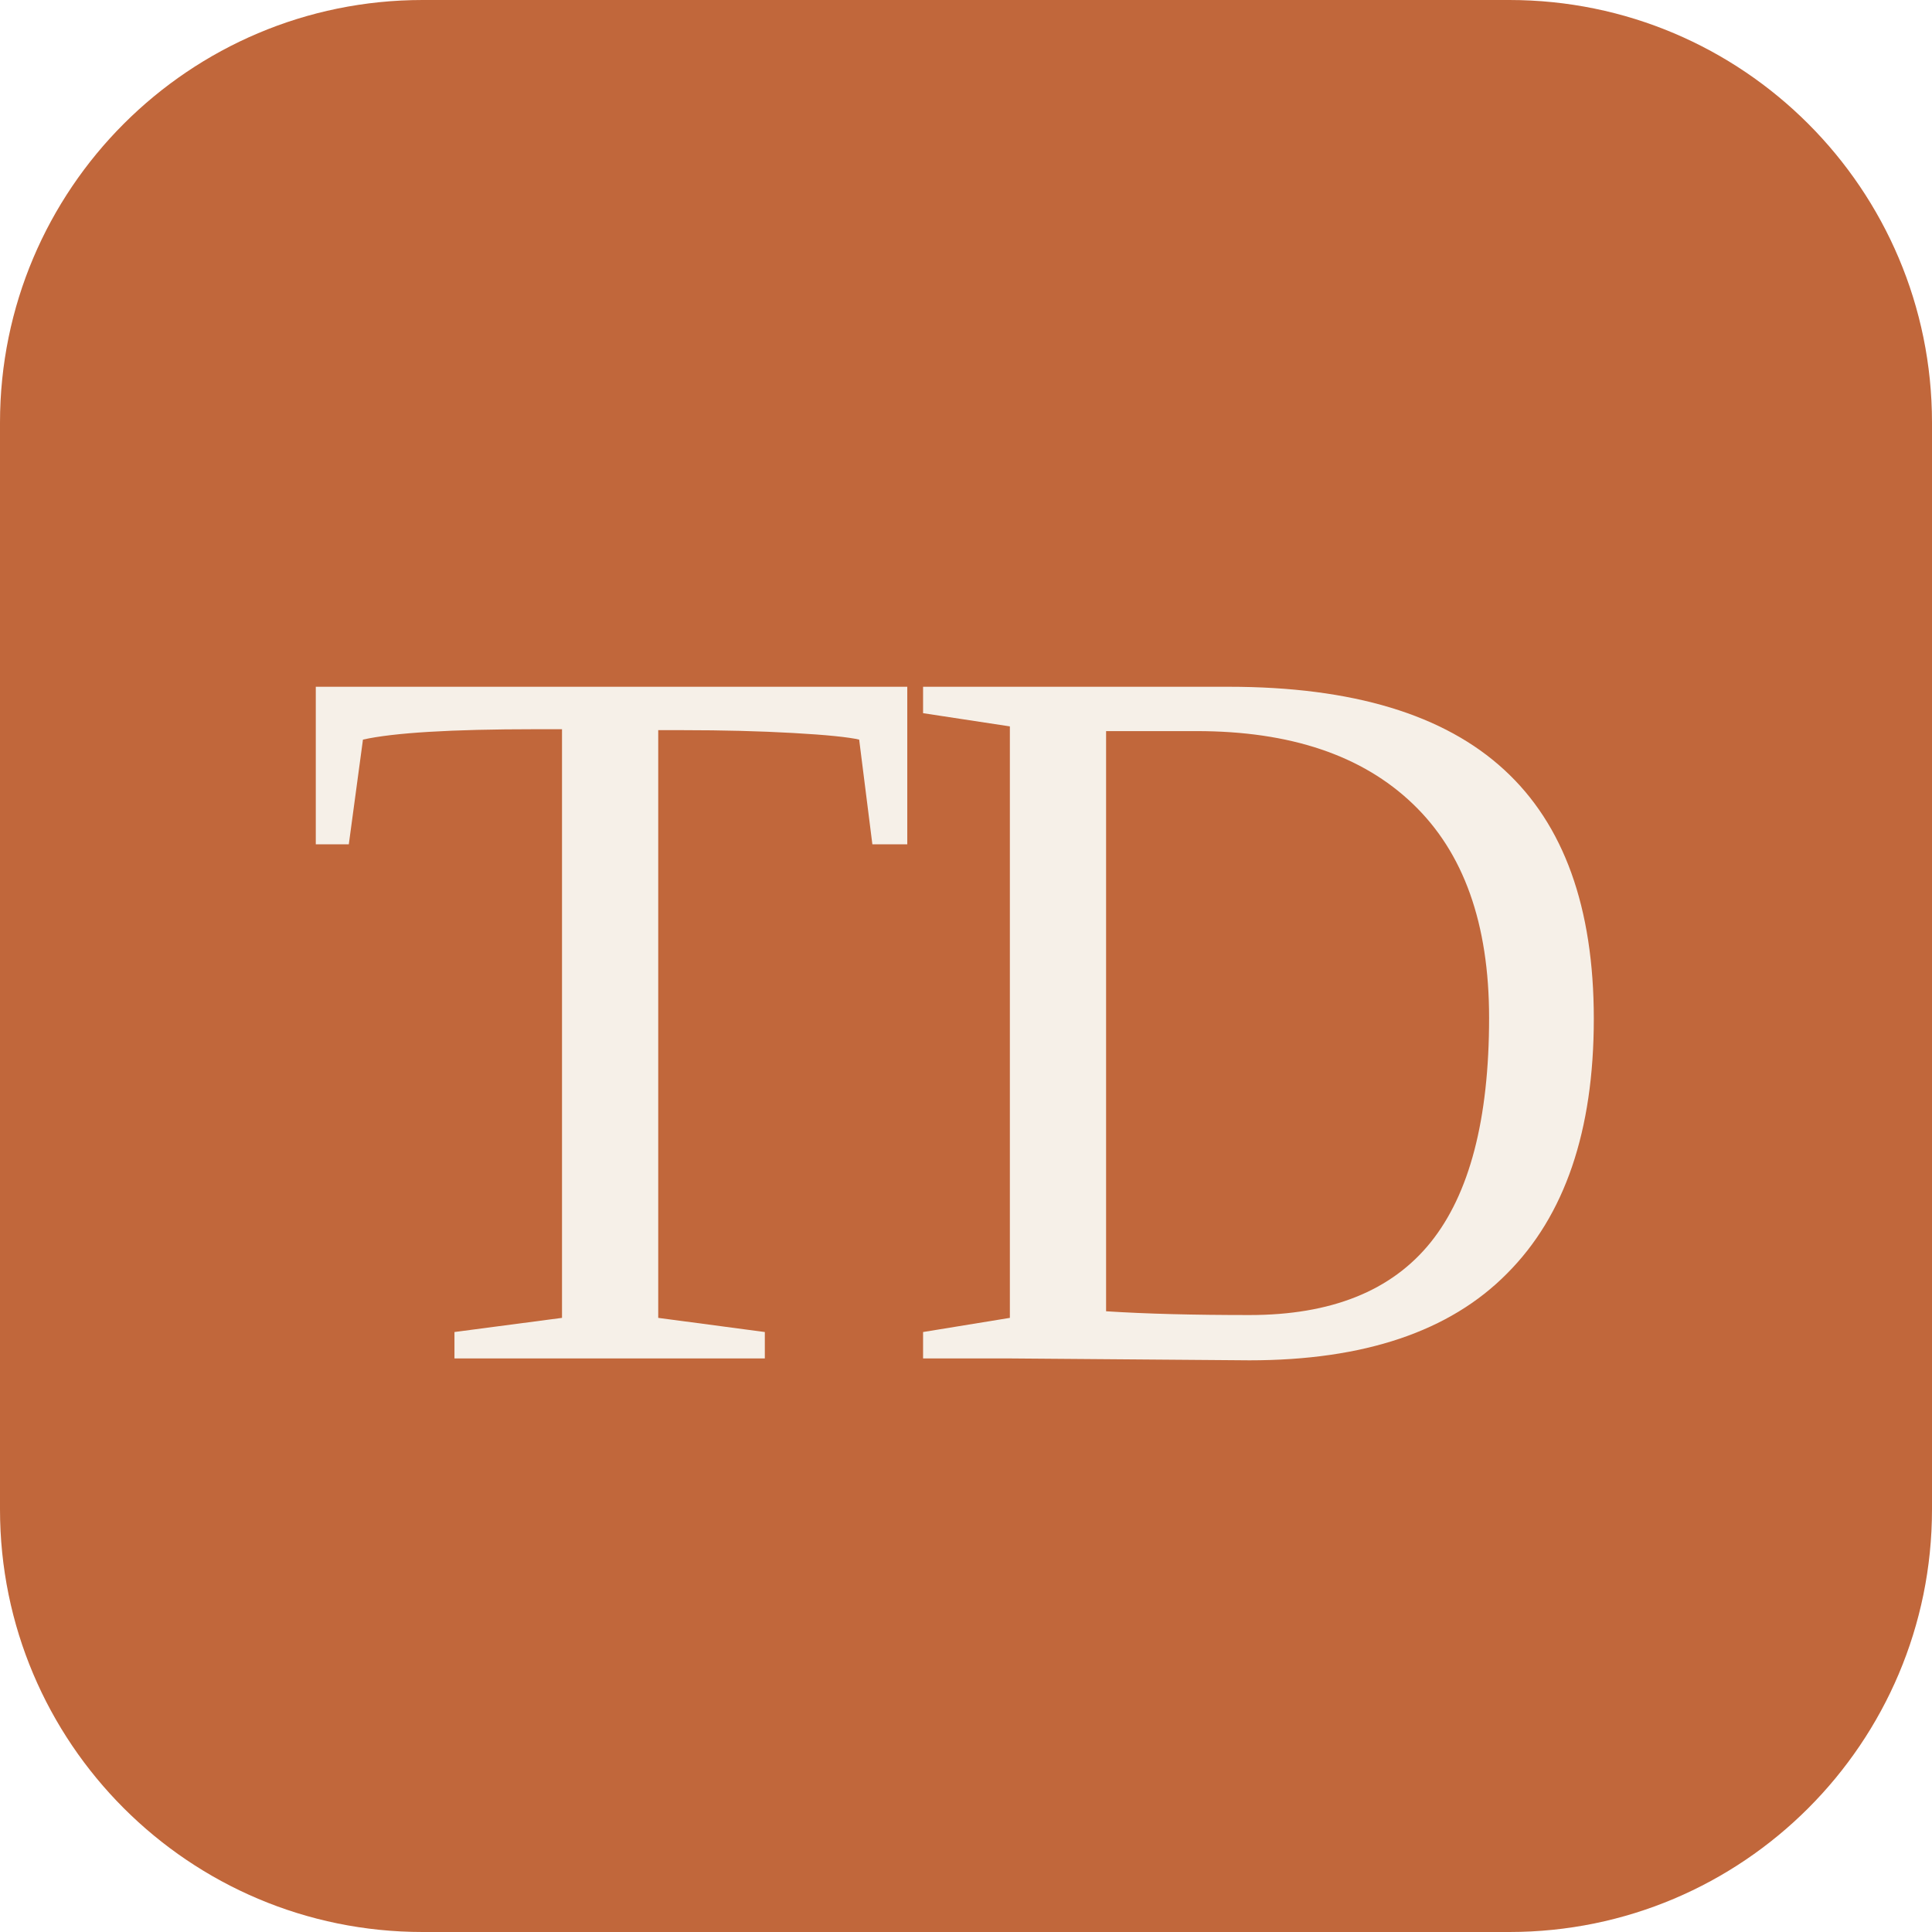
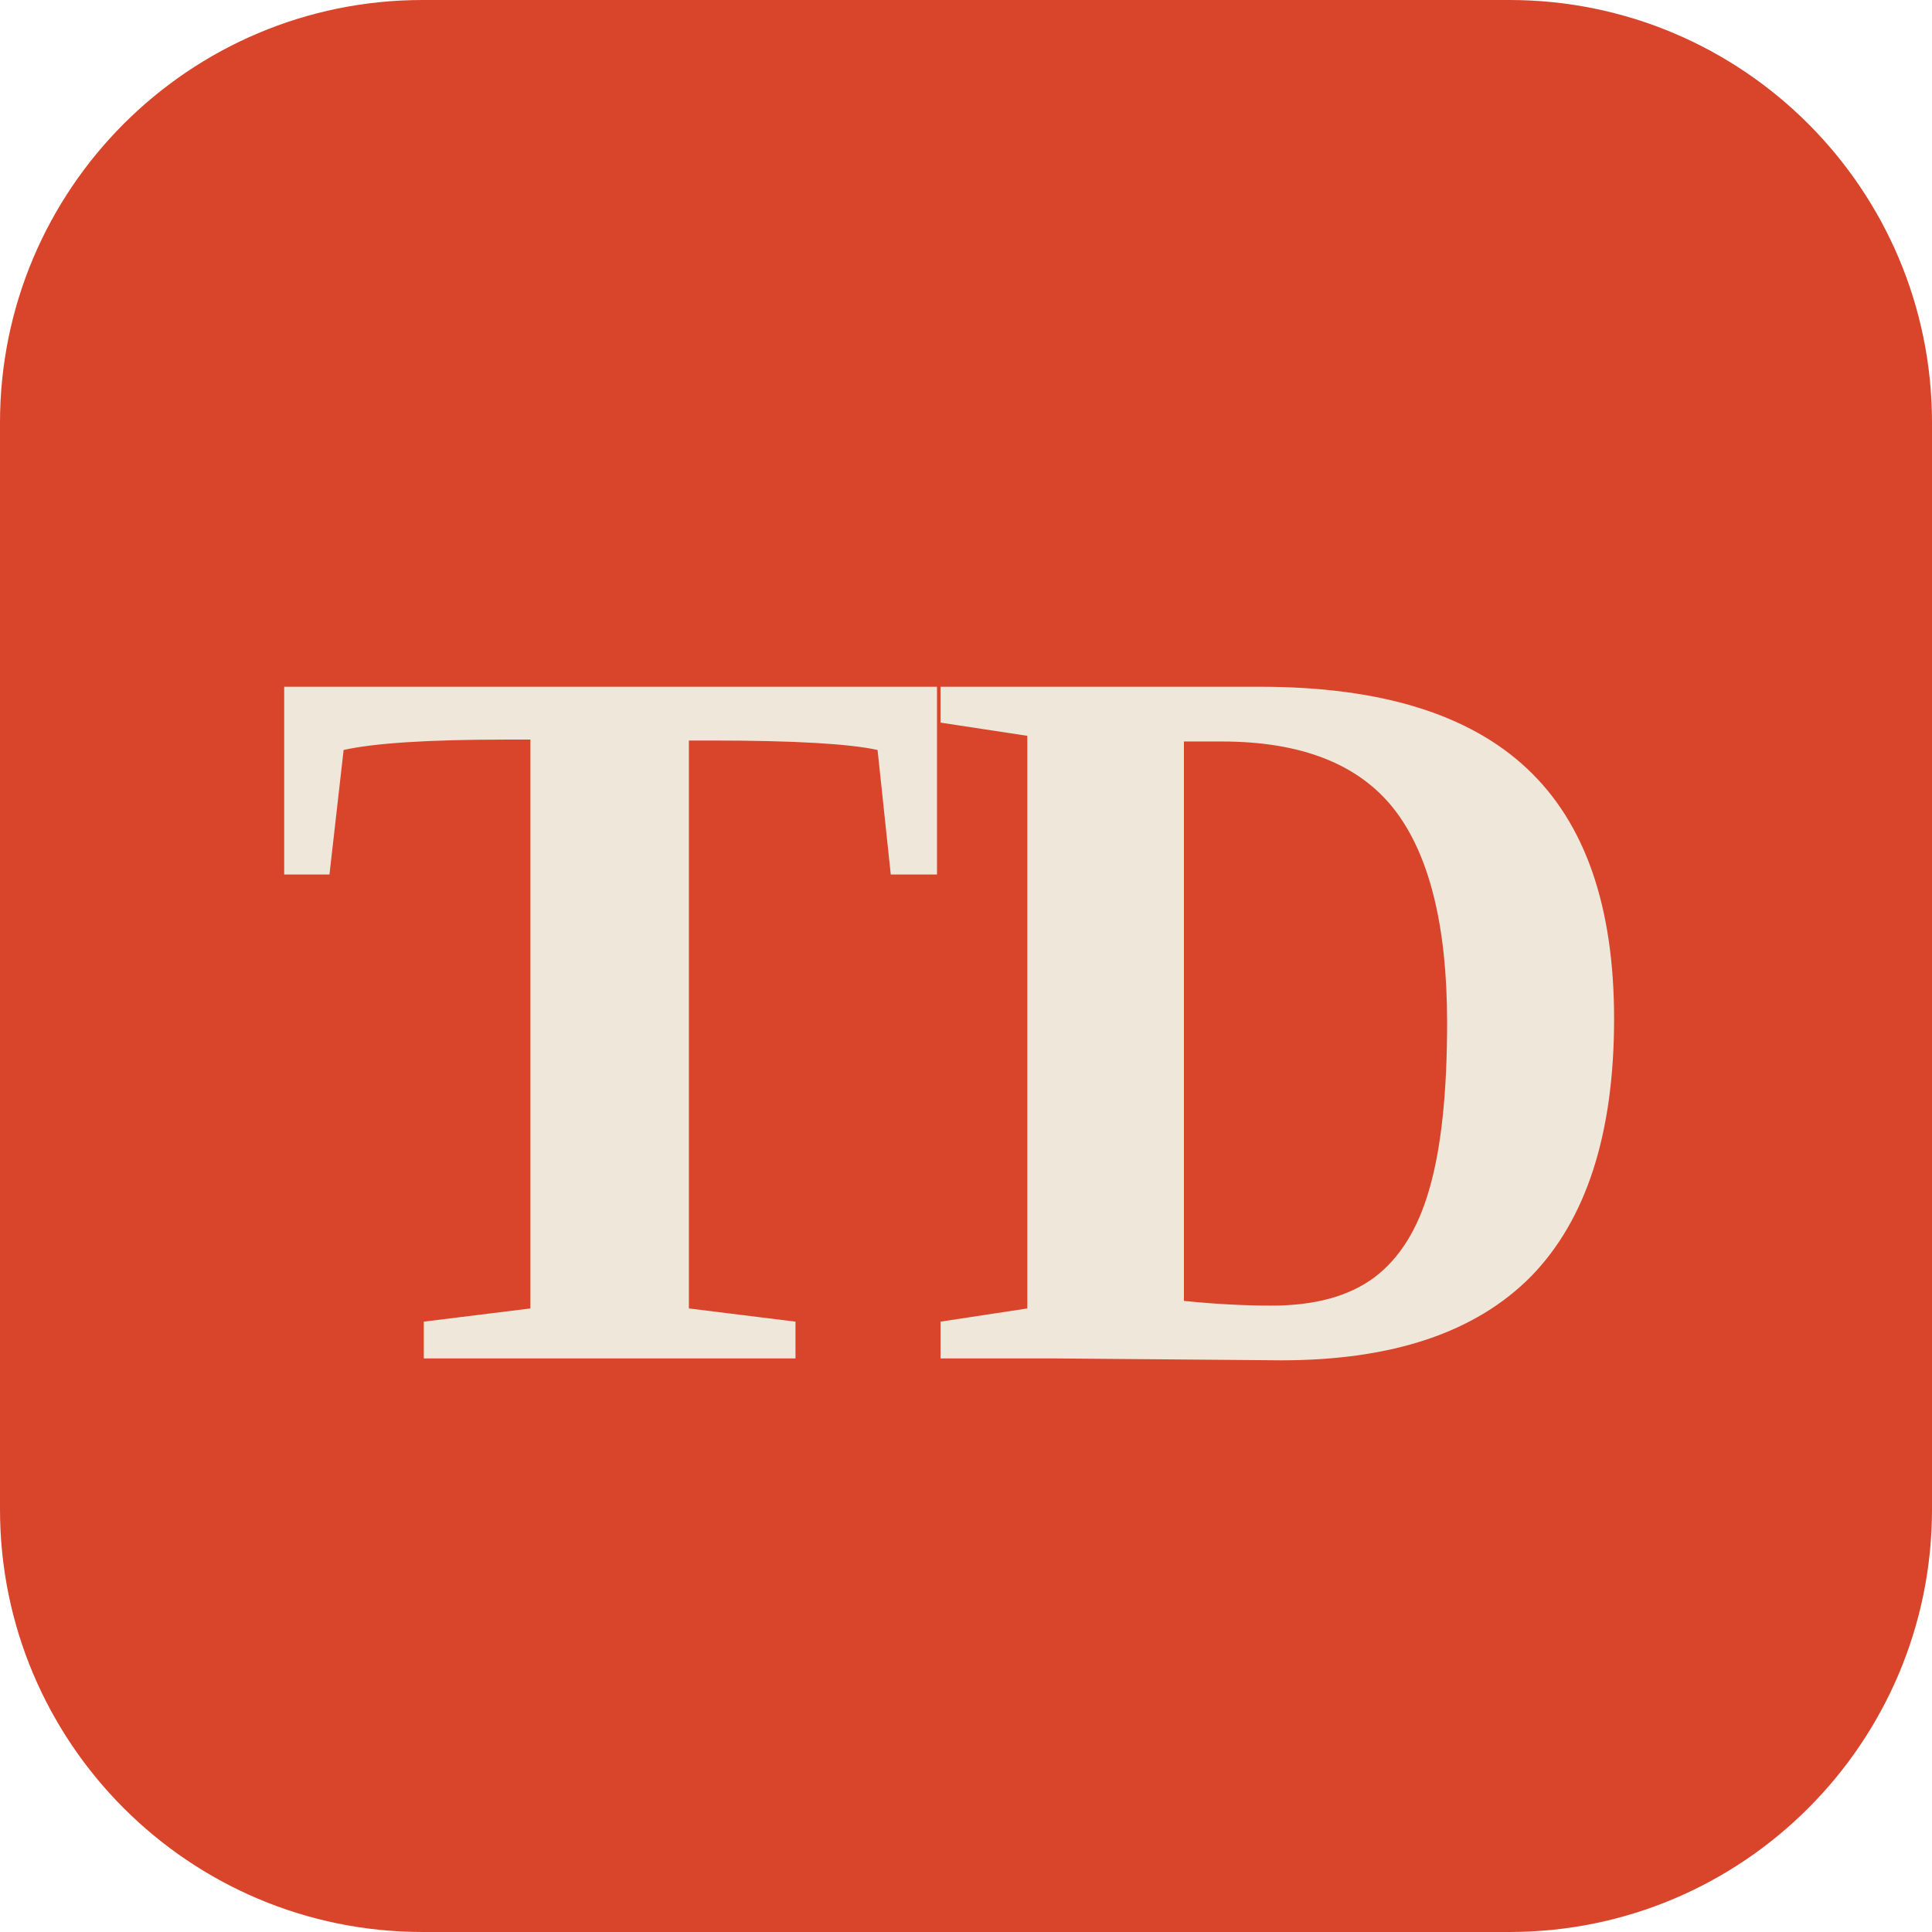
<svg xmlns="http://www.w3.org/2000/svg" viewBox="0 0 32 32">
  <style>
-     rect { fill: #C1673B; }
-     text { fill: #F6F0E8; }
+     rect { fill: #D9452B; }
+     text { fill: #EEE7DA; }
    @media (prefers-color-scheme: dark) {
-       rect { fill: #2B2622; }
-       text { fill: #E08A5C; }
+       rect { fill: #EEE7DA; }
+       text { fill: #1A1714; }
    }
  </style>
  <rect width="32" height="32" rx="7" />
-   <text x="16" y="22.5" text-anchor="middle" font-family="Georgia, 'Times New Roman', serif" font-size="17" letter-spacing="-0.5">TD</text>
+   <text x="16" y="22.5" text-anchor="middle" font-family="Georgia, 'Times New Roman', serif" font-weight="700" font-size="17" letter-spacing="-0.5">TD</text>
</svg>
